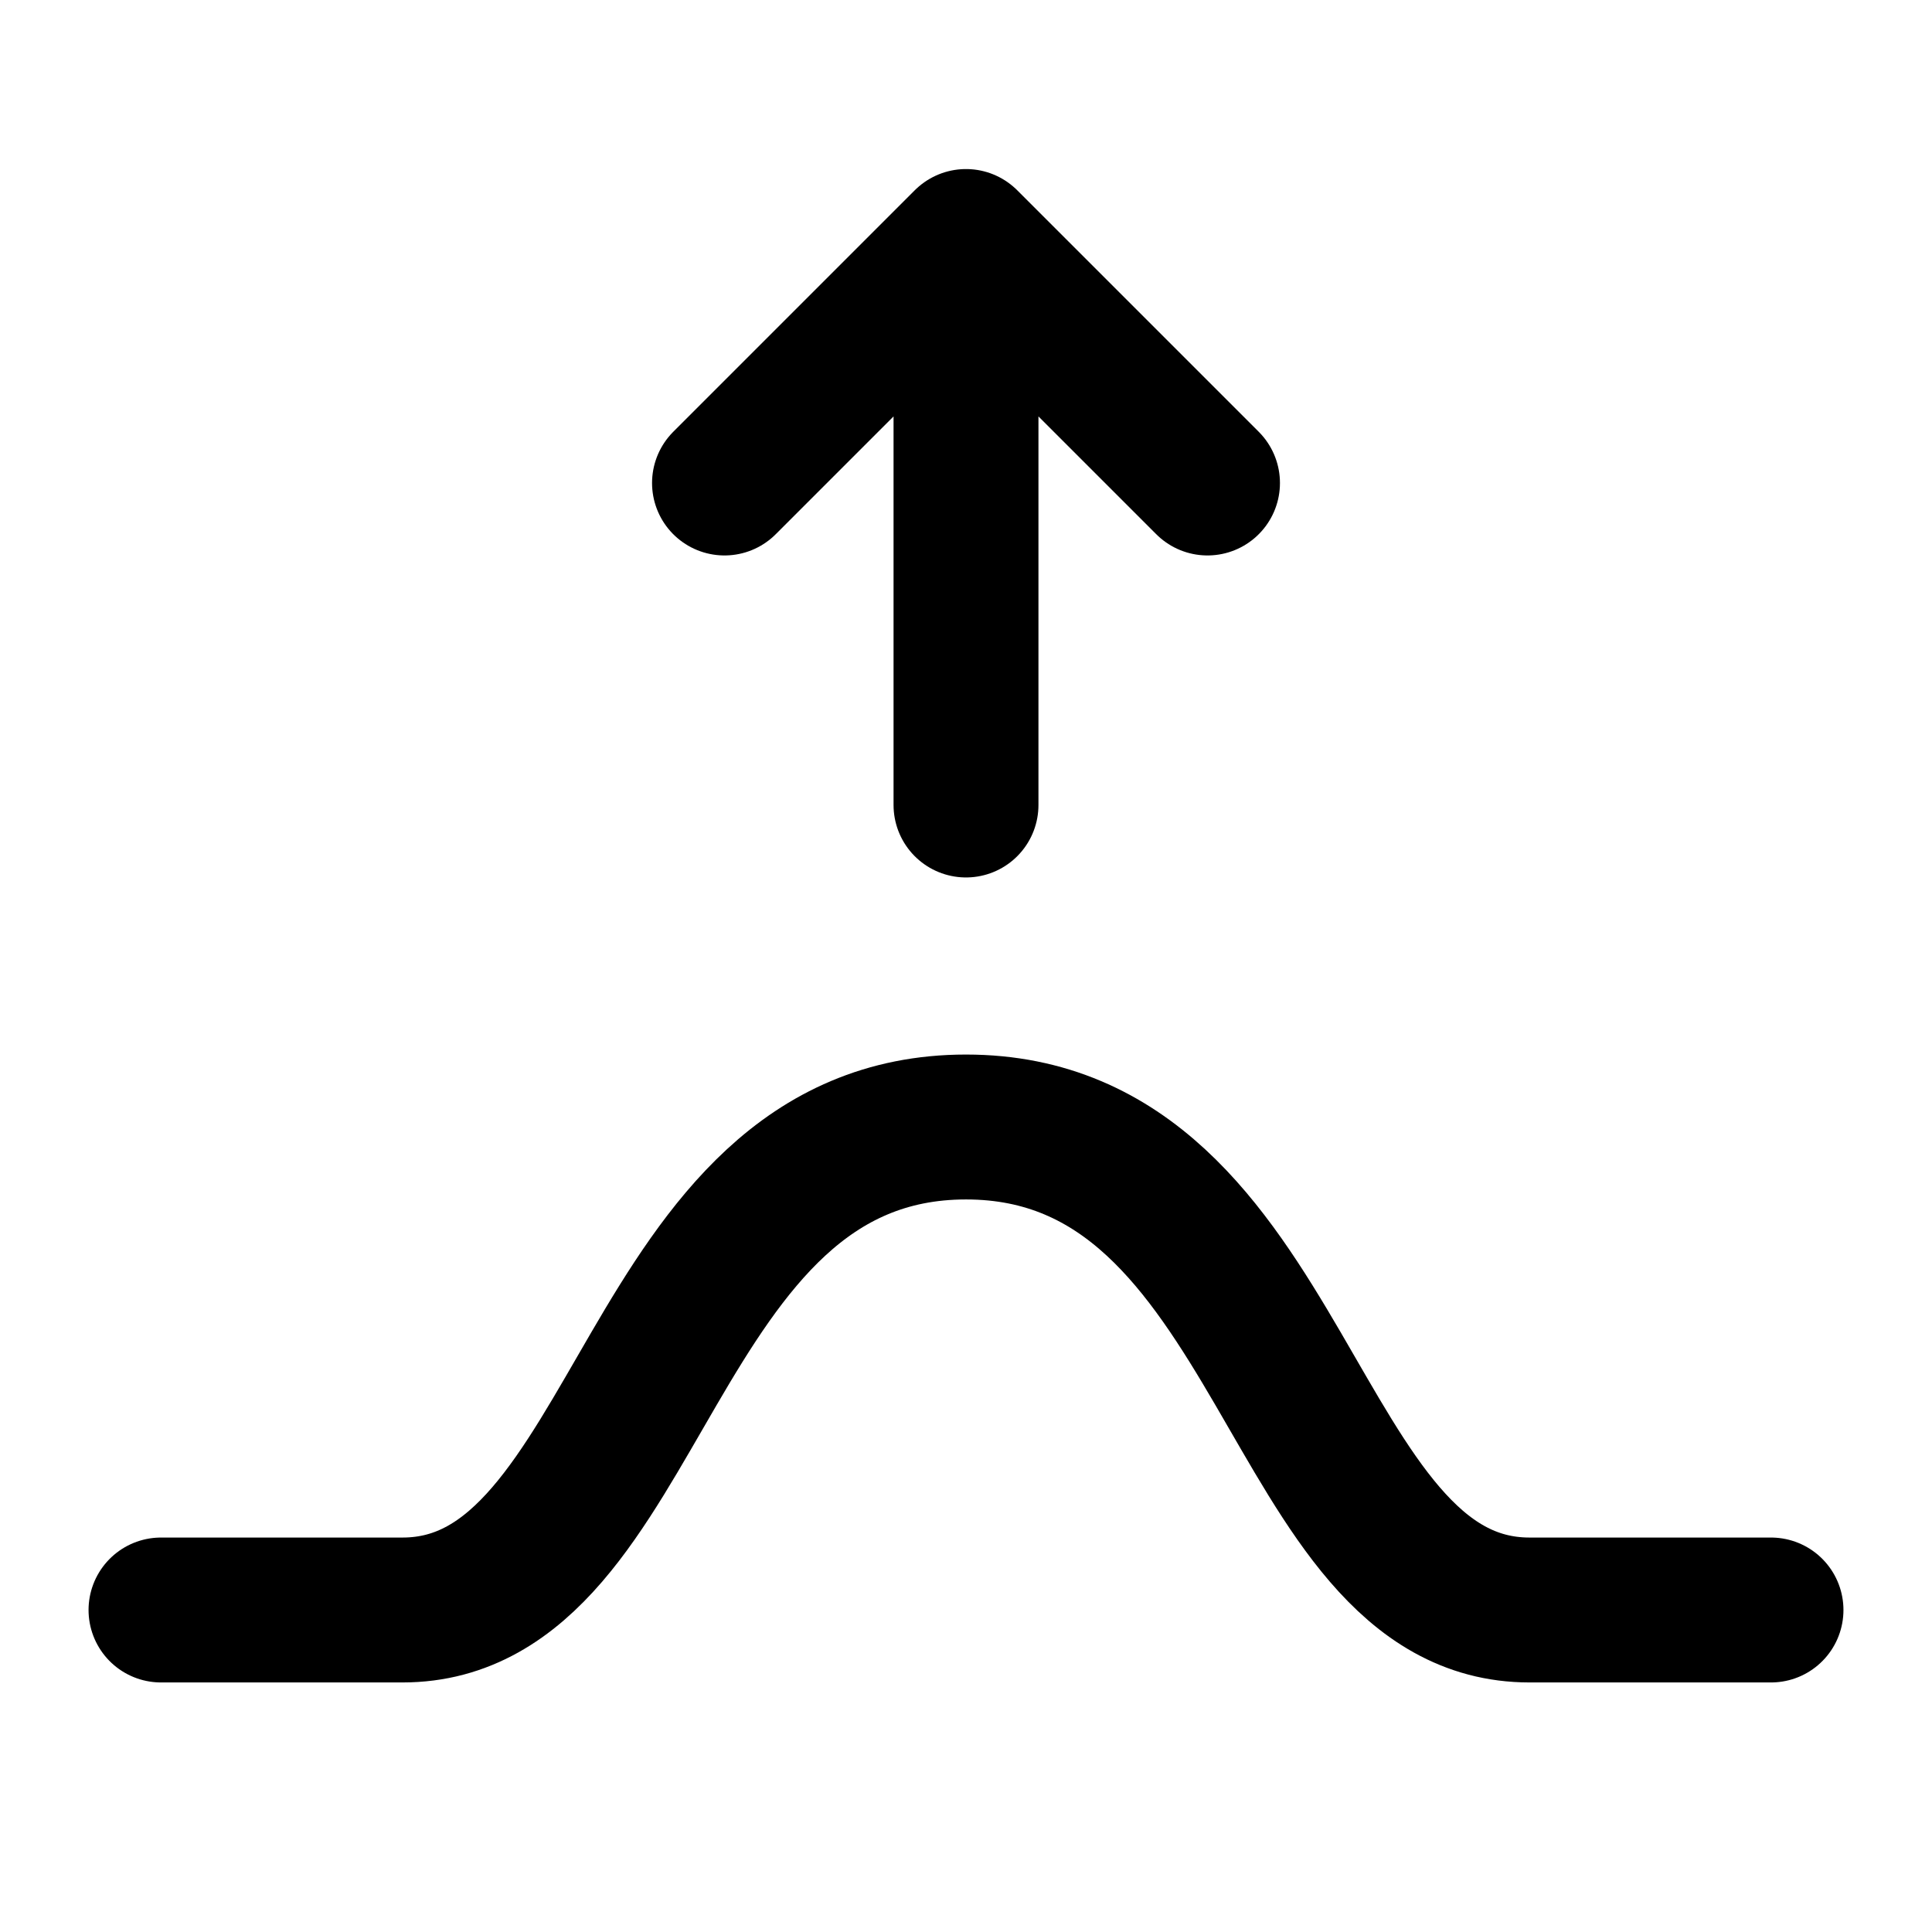
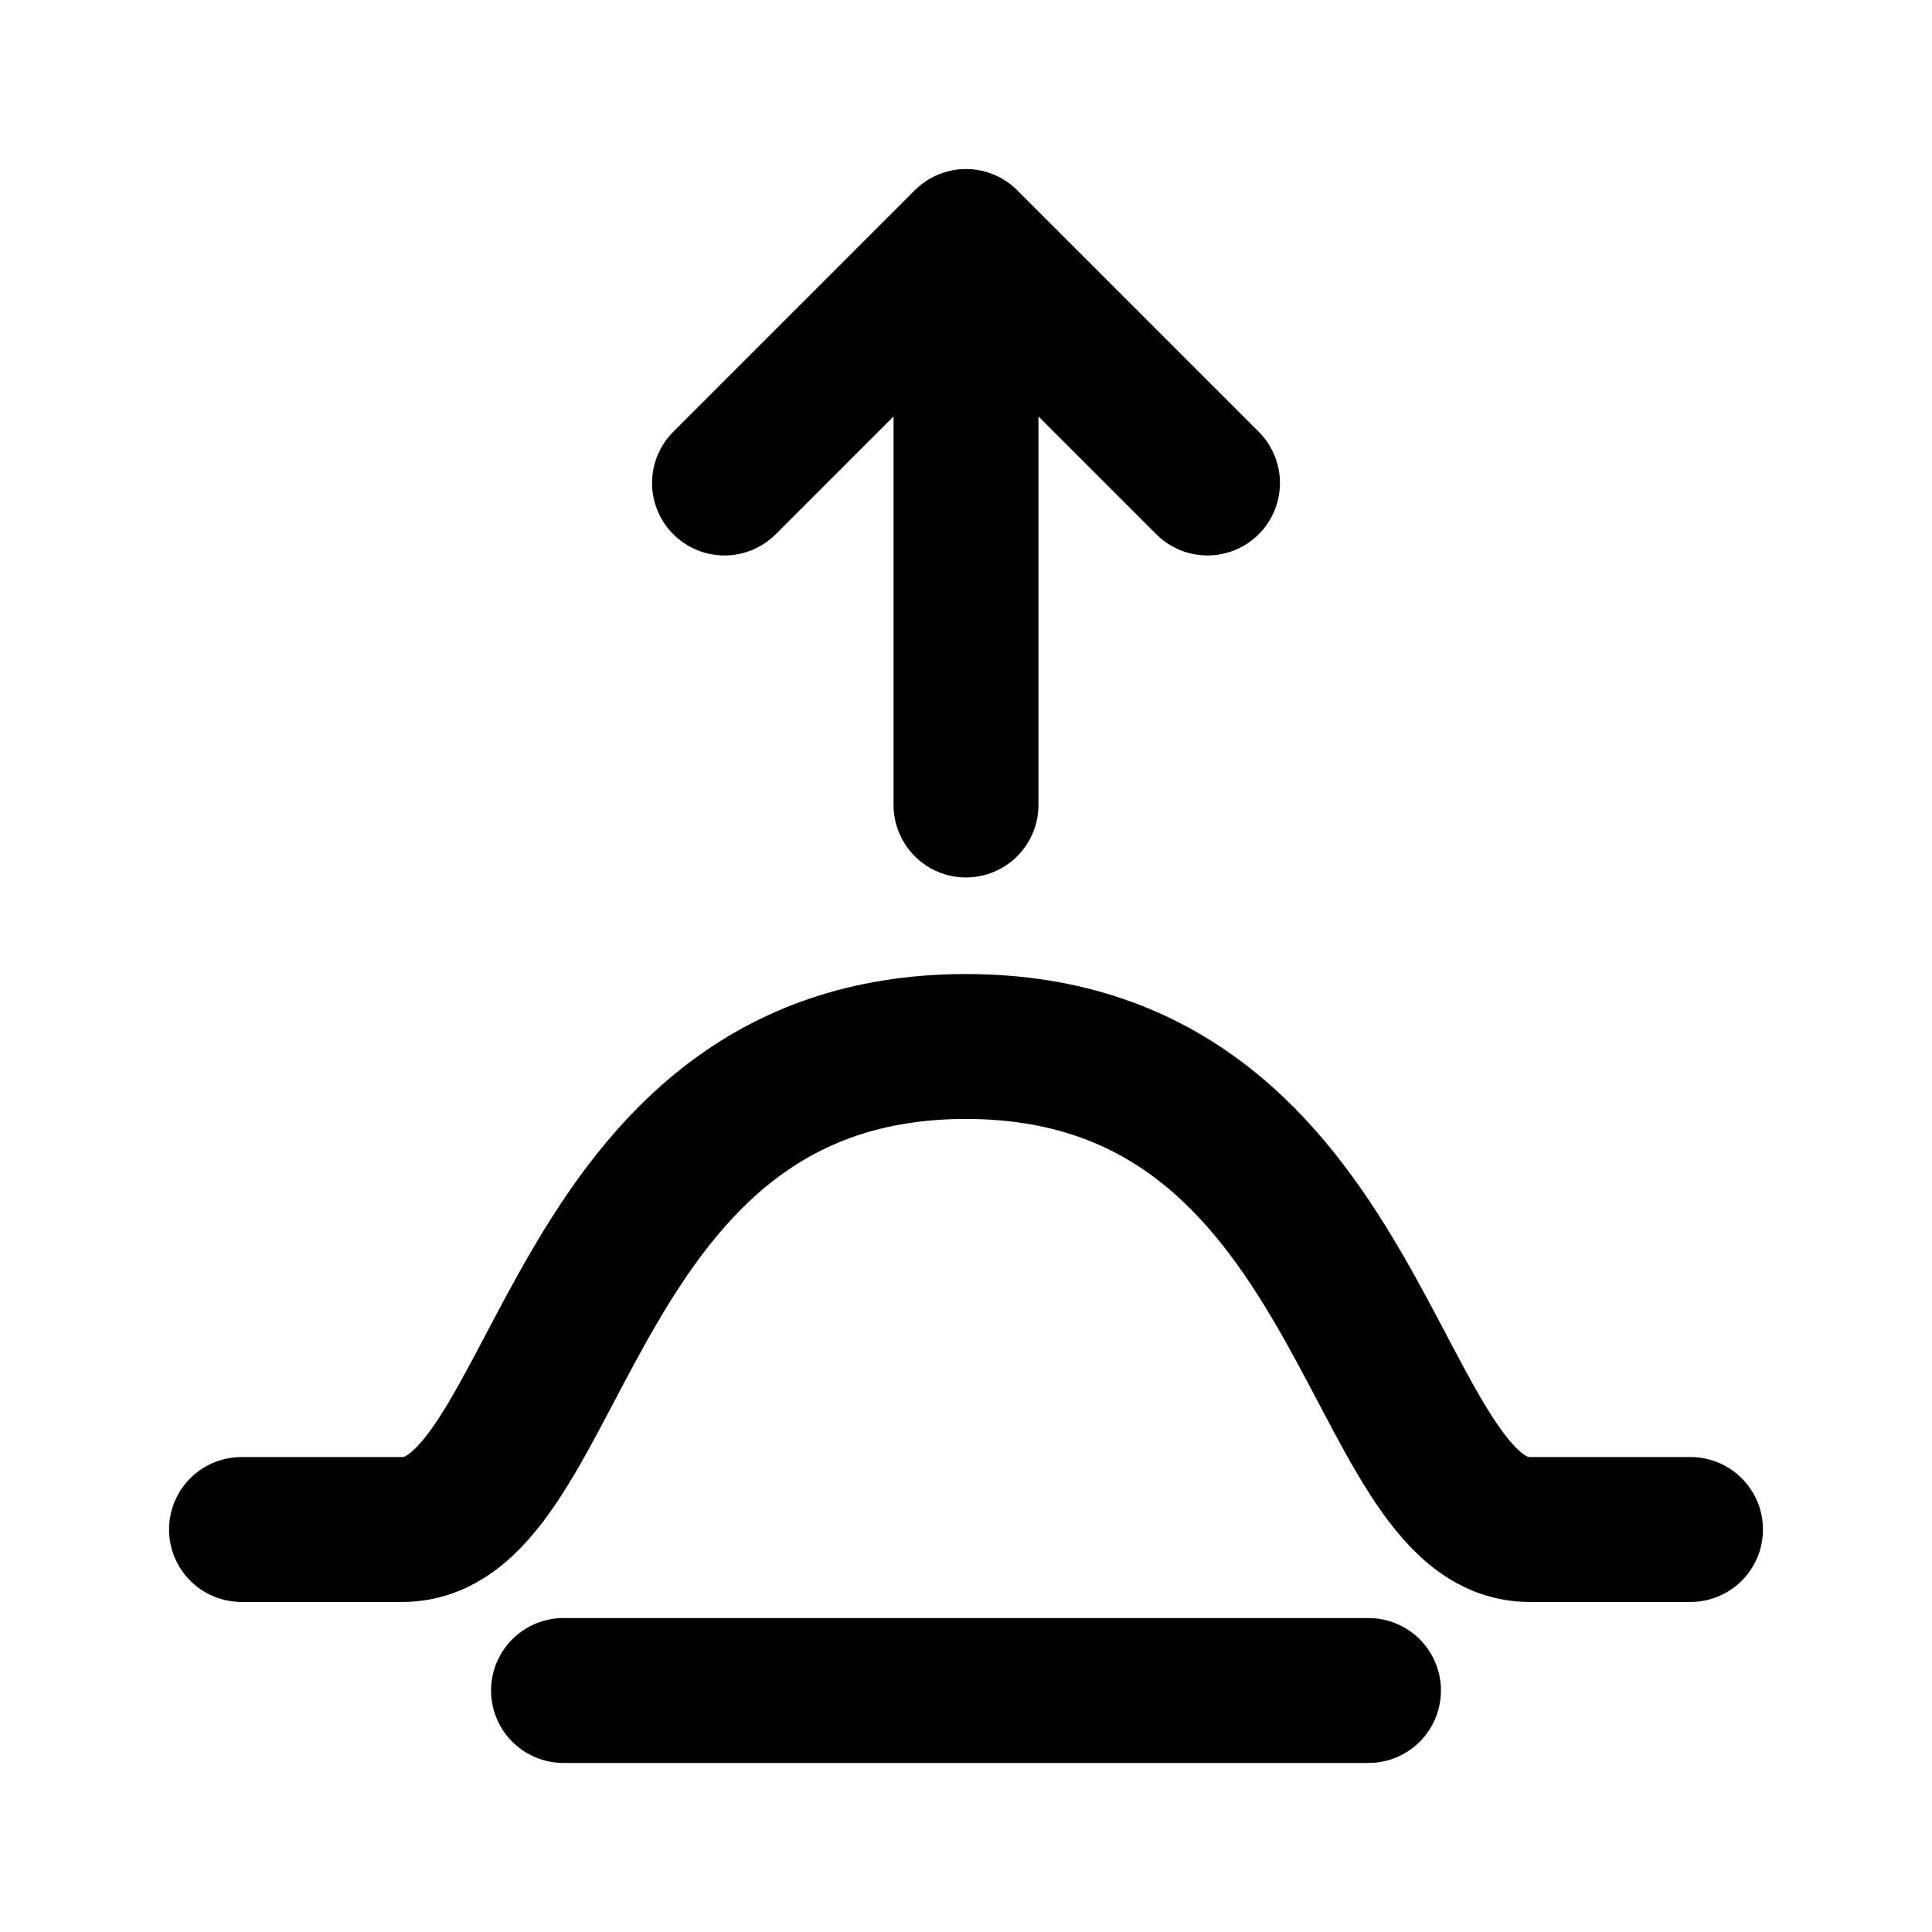
<svg xmlns="http://www.w3.org/2000/svg" viewBox="0 0 24 24" fill="none" stroke="currentColor" stroke-width="1.8" stroke-linecap="round" stroke-linejoin="round">
-   <path d="M2 20h3c3 0 3-6 7-6s4 6 7 6h3M12 10V3m-3 3 3-3 3 3" />
+   <path d="M3 19h2c2 0 2-6 7-6s5 6 7 6h2" />
+   <path d="M12 10V3m-3 3 3-3 3 3" />
+   <path d="M7 21h10" />
</svg>
